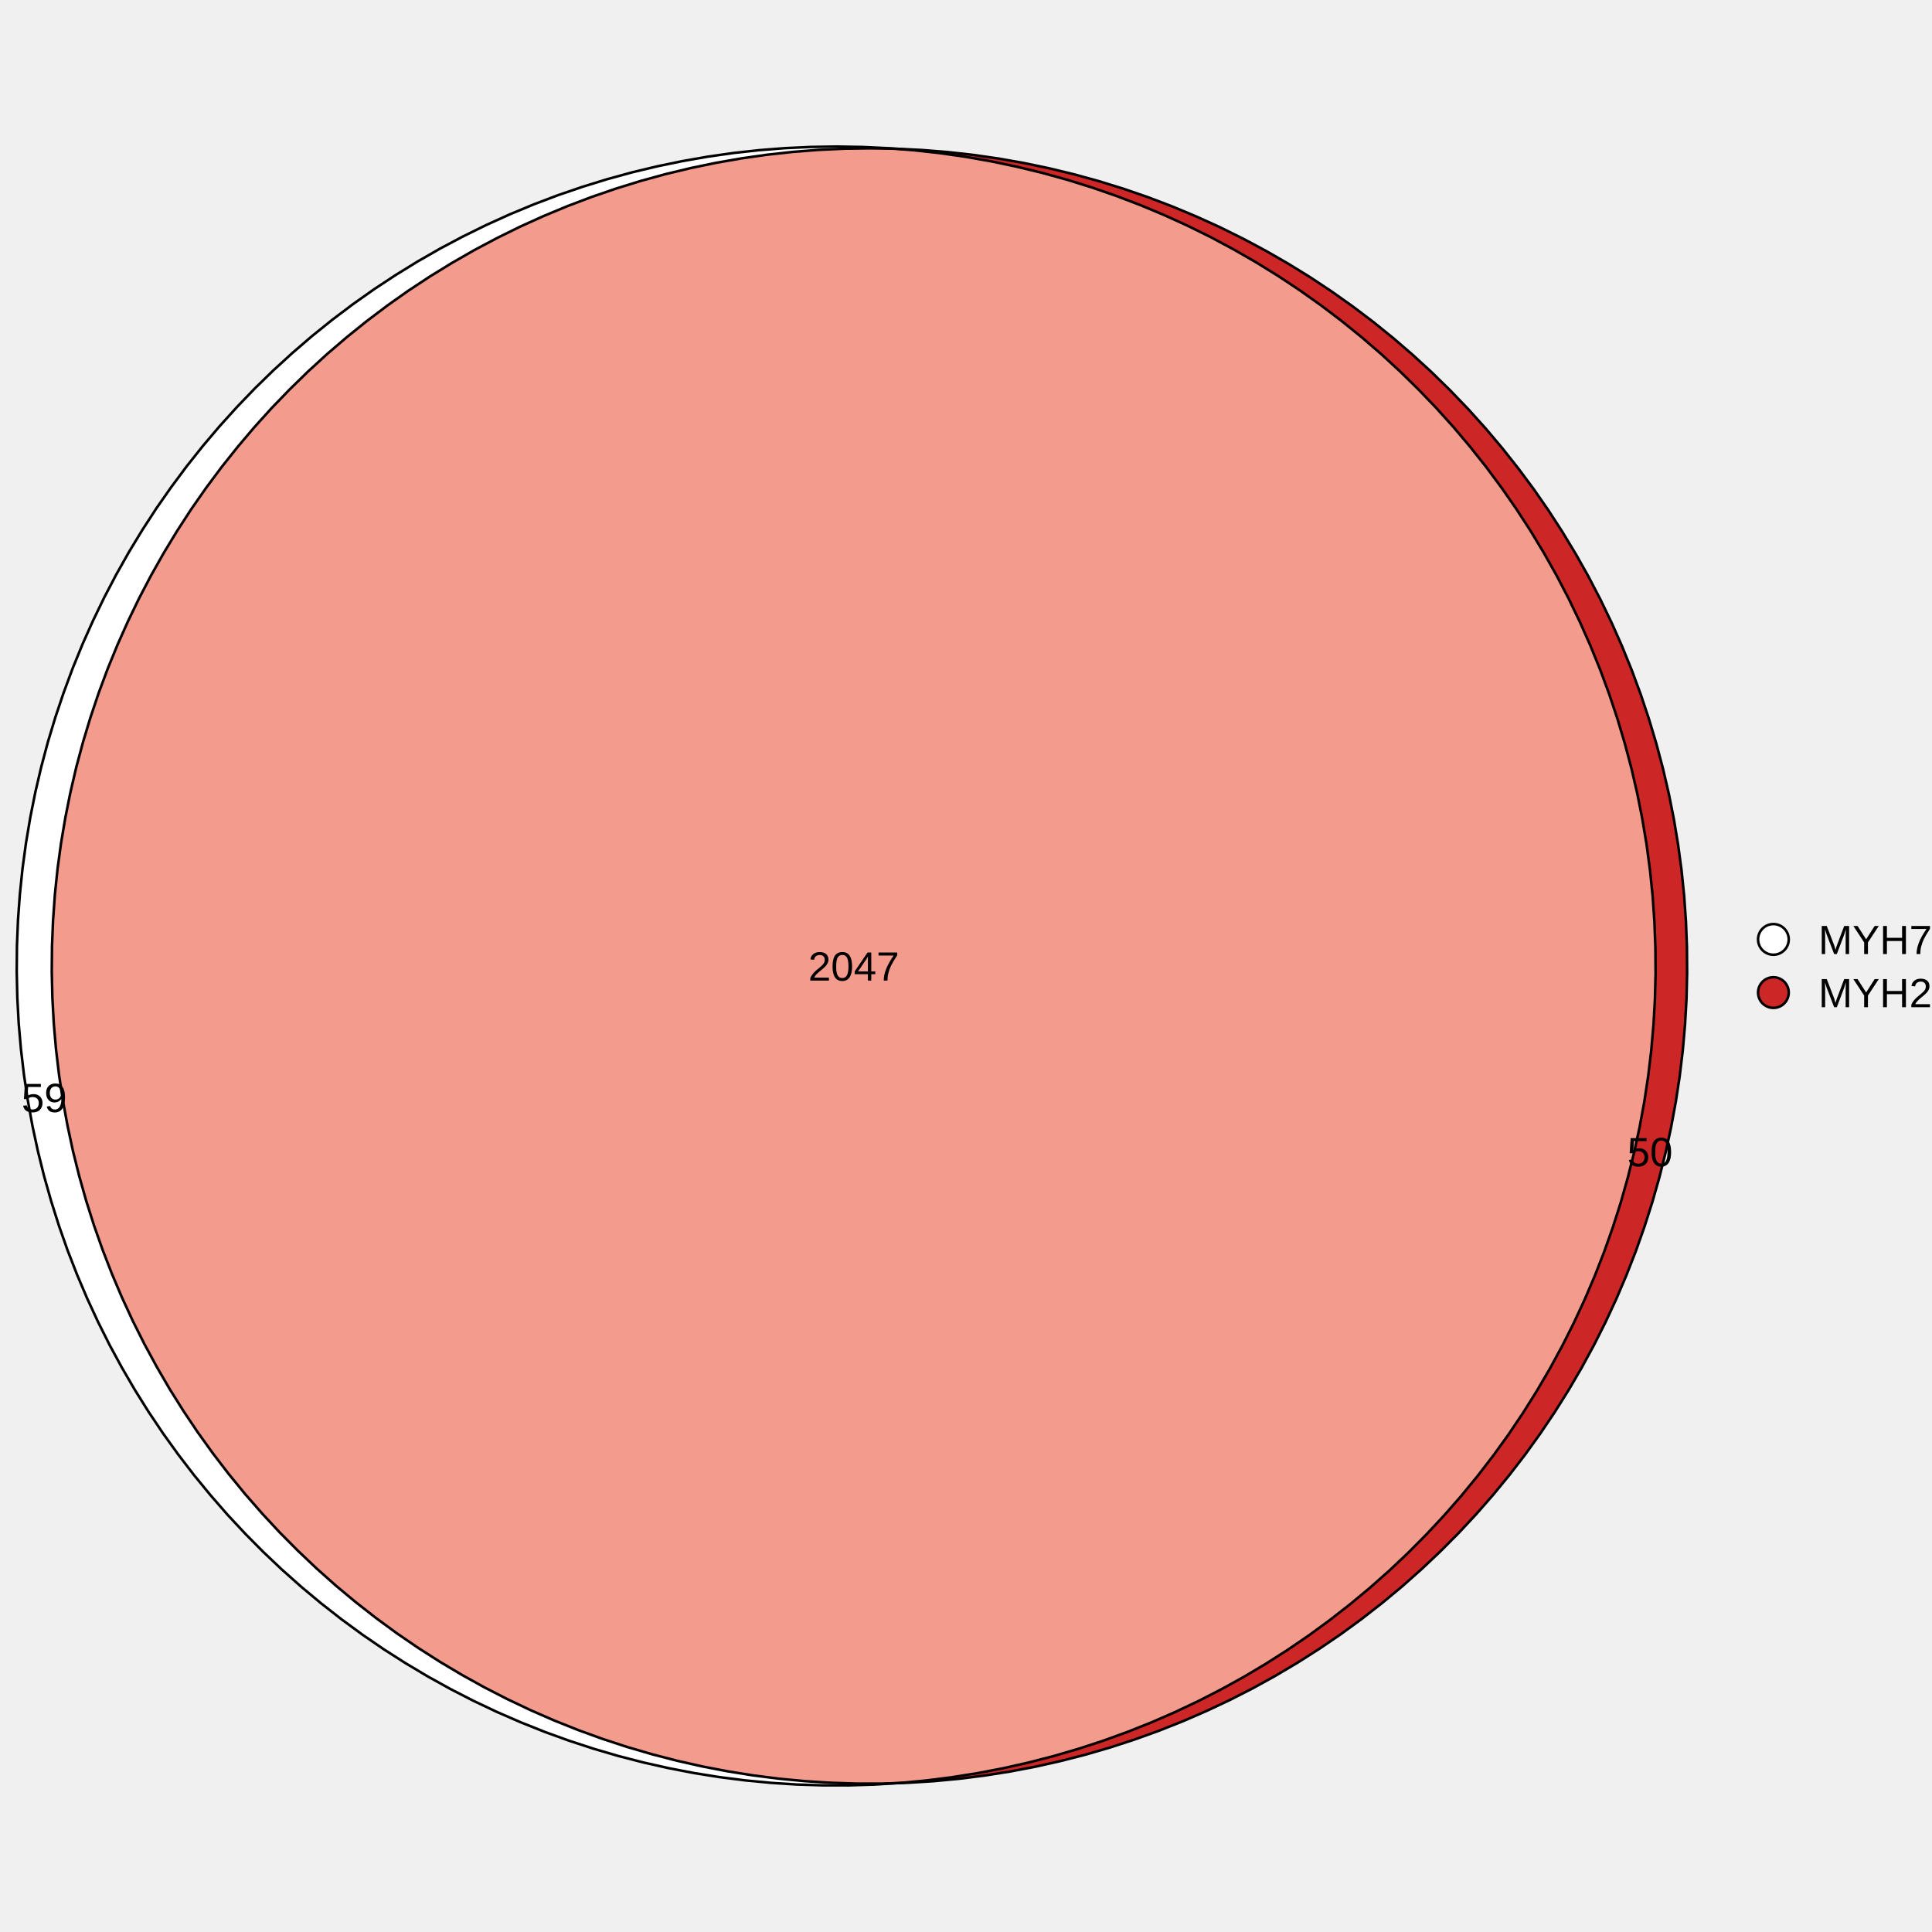
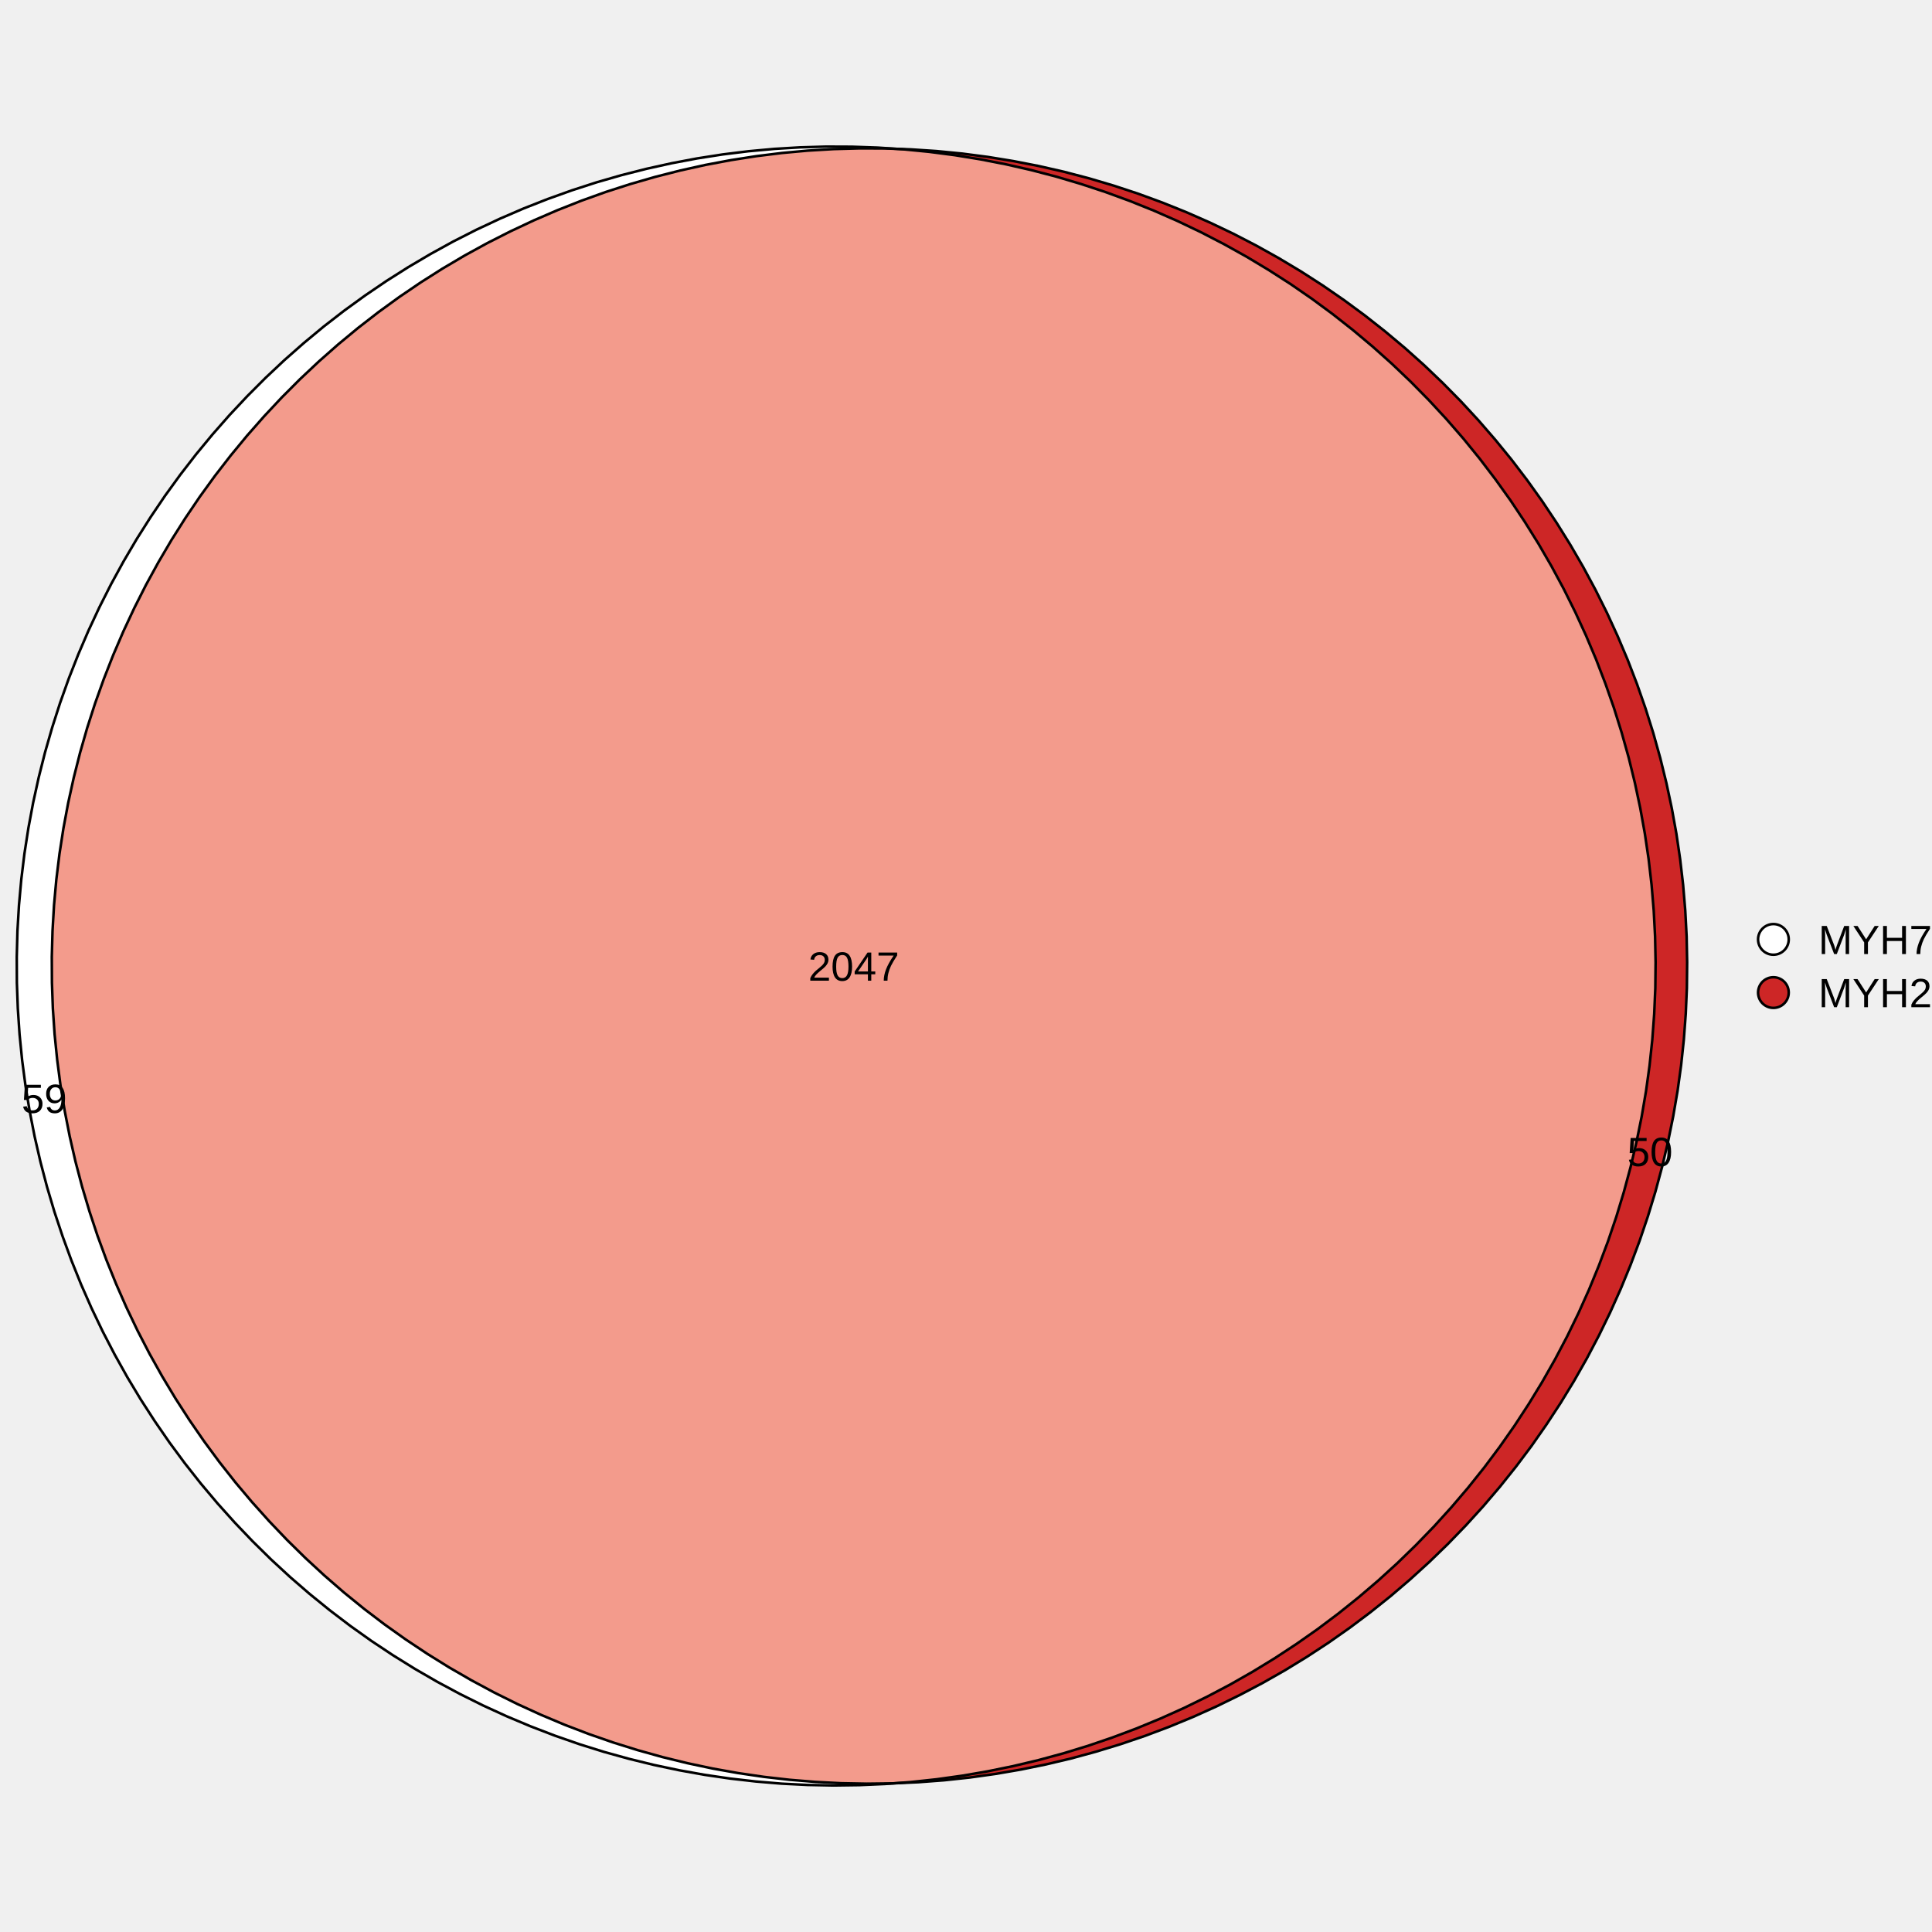
<svg xmlns="http://www.w3.org/2000/svg" width="566.93pt" height="566.93pt" viewBox="0 0 566.93 566.93">
  <g class="svglite">
    <defs>
      <style type="text/css">
    .svglite line, .svglite polyline, .svglite polygon, .svglite path, .svglite rect, .svglite circle {
      fill: none;
      stroke: #000000;
      stroke-linecap: round;
      stroke-linejoin: round;
      stroke-miterlimit: 10.00;
    }
    .svglite text {
      white-space: pre;
    }
    .svglite g.glyphgroup path {
      fill: inherit;
      stroke: none;
    }
  </style>
    </defs>
    <rect width="100%" height="100%" style="stroke: none; fill: none;" />
    <defs>
      <clipPath id="cpMC4wMHw1NjYuOTN8MC4wMHw1NjYuOTM=">
        <rect x="0.00" y="0.00" width="566.93" height="566.93" />
      </clipPath>
    </defs>
    <g clip-path="url(#cpMC4wMHw1NjYuOTN8MC4wMHw1NjYuOTM=)">
      <circle cx="520.39" cy="275.66" r="4.50" style="stroke-width: 0.75; fill: #FFFFFF;" />
      <text x="533.59" y="279.96" style="font-size: 12.00px; font-family: &quot;Arial&quot;;" textLength="33.34px" lengthAdjust="spacingAndGlyphs">MYH7</text>
      <circle cx="520.39" cy="291.26" r="4.50" style="stroke-width: 0.75; fill: #CD2626;" />
      <text x="533.59" y="295.56" style="font-size: 12.00px; font-family: &quot;Arial&quot;;" textLength="33.34px" lengthAdjust="spacingAndGlyphs">MYH2</text>
-       <path d="M 256.55 523.67 L 263.31 523.24 L 258.73 523.39 L 251.15 523.38 L 243.58 523.13 L 236.02 522.65 L 228.48 521.93 L 220.96 520.97 L 213.48 519.77 L 206.04 518.34 L 198.65 516.67 L 191.32 514.77 L 184.05 512.64 L 176.85 510.28 L 169.73 507.70 L 162.69 504.89 L 155.75 501.86 L 148.90 498.61 L 142.16 495.15 L 135.54 491.48 L 129.03 487.60 L 122.65 483.52 L 116.40 479.24 L 110.29 474.76 L 104.32 470.09 L 98.50 465.24 L 92.84 460.20 L 87.35 454.99 L 82.01 449.61 L 76.86 444.06 L 71.88 438.35 L 67.08 432.49 L 62.47 426.48 L 58.05 420.33 L 53.83 414.04 L 49.80 407.62 L 45.99 401.07 L 42.38 394.41 L 38.98 387.64 L 35.80 380.76 L 32.84 373.79 L 30.10 366.73 L 27.58 359.58 L 25.29 352.36 L 23.23 345.07 L 21.40 337.72 L 19.81 330.31 L 18.44 322.86 L 17.32 315.37 L 16.43 307.85 L 15.78 300.30 L 15.37 292.73 L 15.19 285.16 L 15.26 277.58 L 15.57 270.01 L 16.11 262.46 L 16.89 254.92 L 17.91 247.42 L 19.17 239.95 L 20.66 232.52 L 22.38 225.14 L 24.34 217.82 L 26.53 210.57 L 28.94 203.39 L 31.58 196.29 L 34.45 189.28 L 37.53 182.36 L 40.83 175.54 L 44.35 168.82 L 48.07 162.23 L 52.00 155.75 L 56.13 149.40 L 60.46 143.19 L 64.99 137.11 L 69.71 131.18 L 74.60 125.40 L 79.68 119.78 L 84.94 114.33 L 90.36 109.04 L 95.95 103.92 L 101.70 98.99 L 107.60 94.24 L 113.65 89.67 L 119.83 85.30 L 126.16 81.13 L 132.61 77.16 L 139.18 73.39 L 145.87 69.84 L 152.67 66.49 L 159.57 63.37 L 166.57 60.46 L 173.65 57.78 L 180.82 55.32 L 188.06 53.08 L 195.36 51.08 L 202.73 49.31 L 210.15 47.77 L 217.61 46.47 L 225.11 45.40 L 232.64 44.57 L 240.19 43.98 L 247.76 43.63 L 255.33 43.52 L 262.51 43.64 L 260.74 43.49 L 253.15 43.13 L 245.56 43.00 L 237.97 43.12 L 230.39 43.47 L 222.82 44.06 L 215.27 44.89 L 207.76 45.96 L 200.28 47.27 L 192.84 48.81 L 185.46 50.58 L 178.14 52.59 L 170.89 54.83 L 163.70 57.29 L 156.61 59.98 L 149.59 62.90 L 142.68 66.03 L 135.87 69.38 L 129.16 72.94 L 122.57 76.72 L 116.11 80.70 L 109.77 84.88 L 103.57 89.26 L 97.51 93.83 L 91.60 98.59 L 85.84 103.54 L 80.24 108.66 L 74.80 113.96 L 69.54 119.43 L 64.45 125.06 L 59.54 130.85 L 54.81 136.80 L 50.28 142.89 L 45.93 149.11 L 41.79 155.48 L 37.85 161.97 L 34.12 168.58 L 30.60 175.30 L 27.29 182.14 L 24.20 189.07 L 21.33 196.10 L 18.69 203.22 L 16.27 210.41 L 14.07 217.68 L 12.11 225.02 L 10.38 232.41 L 8.89 239.85 L 7.63 247.34 L 6.61 254.86 L 5.83 262.41 L 5.28 269.99 L 4.97 277.57 L 4.91 285.16 L 5.08 292.75 L 5.49 300.33 L 6.15 307.90 L 7.04 315.44 L 8.17 322.95 L 9.53 330.41 L 11.13 337.84 L 12.96 345.20 L 15.03 352.51 L 17.32 359.75 L 19.84 366.91 L 22.59 373.98 L 25.56 380.97 L 28.75 387.86 L 32.15 394.65 L 35.77 401.32 L 39.59 407.88 L 43.62 414.32 L 47.85 420.62 L 52.28 426.79 L 56.90 432.81 L 61.71 438.68 L 66.70 444.41 L 71.87 449.96 L 77.21 455.36 L 82.72 460.58 L 88.40 465.63 L 94.23 470.49 L 100.21 475.17 L 106.33 479.66 L 112.59 483.95 L 118.99 488.04 L 125.51 491.93 L 132.15 495.61 L 138.90 499.08 L 145.76 502.33 L 152.72 505.36 L 159.77 508.18 L 166.91 510.77 L 174.12 513.13 L 181.41 515.27 L 188.76 517.17 L 196.16 518.84 L 203.62 520.28 L 211.12 521.48 L 218.65 522.44 L 226.20 523.16 L 233.78 523.65 L 241.37 523.89 L 248.96 523.90 Z" style="fill-rule: nonzero; fill: #FFFFFF; stroke-width: 0.75; stroke: none;" />
-       <path d="M 266.30 523.15 L 273.86 522.68 L 281.40 521.97 L 288.92 521.02 L 296.40 519.84 L 303.84 518.42 L 311.23 516.76 L 318.57 514.88 L 325.84 512.76 L 333.05 510.41 L 340.17 507.84 L 347.21 505.04 L 354.16 502.02 L 361.01 498.79 L 367.76 495.34 L 374.39 491.68 L 380.90 487.81 L 387.29 483.74 L 393.55 479.47 L 399.67 475.00 L 405.64 470.34 L 411.47 465.50 L 417.13 460.47 L 422.64 455.27 L 427.98 449.90 L 433.15 444.36 L 438.14 438.66 L 442.95 432.80 L 447.57 426.80 L 452.00 420.65 L 456.23 414.37 L 460.26 407.96 L 464.09 401.42 L 467.71 394.76 L 471.12 388.00 L 474.31 381.13 L 477.28 374.16 L 480.04 367.10 L 482.56 359.96 L 484.87 352.74 L 486.94 345.45 L 488.78 338.11 L 490.39 330.70 L 491.76 323.25 L 492.90 315.76 L 493.80 308.24 L 494.46 300.69 L 494.89 293.13 L 495.07 285.56 L 495.02 277.98 L 494.73 270.41 L 494.20 262.85 L 493.43 255.32 L 492.42 247.81 L 491.18 240.34 L 489.70 232.91 L 487.98 225.53 L 486.04 218.21 L 483.86 210.95 L 481.46 203.76 L 478.83 196.66 L 475.98 189.64 L 472.91 182.72 L 469.62 175.89 L 466.12 169.17 L 462.40 162.57 L 458.48 156.09 L 454.36 149.73 L 450.04 143.51 L 445.52 137.43 L 440.82 131.49 L 435.93 125.70 L 430.86 120.07 L 425.61 114.61 L 420.20 109.31 L 414.62 104.19 L 408.88 99.24 L 402.99 94.48 L 396.95 89.91 L 390.77 85.53 L 384.45 81.34 L 378.00 77.36 L 371.44 73.59 L 364.75 70.02 L 357.96 66.66 L 351.06 63.53 L 344.07 60.61 L 336.99 57.91 L 329.83 55.44 L 322.60 53.20 L 315.29 51.18 L 307.93 49.40 L 300.52 47.85 L 293.06 46.53 L 285.56 45.45 L 278.03 44.61 L 270.48 44.01 L 262.91 43.64 L 262.51 43.64 L 268.30 44.10 L 275.85 44.94 L 283.36 46.02 L 290.84 47.34 L 298.27 48.90 L 305.65 50.68 L 312.97 52.70 L 320.22 54.95 L 327.40 57.43 L 334.49 60.13 L 341.50 63.06 L 348.41 66.20 L 355.22 69.56 L 361.91 73.14 L 368.49 76.92 L 374.95 80.91 L 381.28 85.10 L 387.48 89.49 L 393.53 94.07 L 399.44 98.85 L 405.19 103.80 L 410.78 108.94 L 416.21 114.25 L 421.46 119.72 L 426.54 125.36 L 431.44 131.16 L 436.16 137.11 L 440.68 143.21 L 445.02 149.45 L 449.15 155.81 L 453.07 162.31 L 456.80 168.93 L 460.31 175.66 L 463.60 182.50 L 466.68 189.44 L 469.54 196.47 L 472.17 203.59 L 474.58 210.79 L 476.76 218.07 L 478.71 225.40 L 480.43 232.80 L 481.91 240.24 L 483.16 247.73 L 484.17 255.26 L 484.94 262.81 L 485.47 270.38 L 485.76 277.97 L 485.82 285.56 L 485.63 293.15 L 485.20 300.73 L 484.54 308.29 L 483.64 315.83 L 482.50 323.34 L 481.12 330.80 L 479.51 338.22 L 477.66 345.59 L 475.59 352.89 L 473.28 360.12 L 470.75 367.28 L 467.99 374.35 L 465.01 381.34 L 461.81 388.22 L 458.39 395.00 L 454.77 401.67 L 450.93 408.22 L 446.89 414.65 L 442.65 420.95 L 438.21 427.11 L 433.58 433.12 L 428.76 438.99 L 423.76 444.70 L 418.58 450.25 L 413.23 455.64 L 407.71 460.85 L 402.03 465.89 L 396.19 470.74 L 390.20 475.41 L 384.07 479.89 L 377.80 484.17 L 371.40 488.25 L 364.87 492.13 L 358.23 495.79 L 351.47 499.25 L 344.60 502.49 L 337.64 505.52 L 330.58 508.32 L 323.44 510.90 L 316.22 513.25 L 308.93 515.37 L 301.58 517.26 L 294.17 518.92 L 286.72 520.34 L 279.22 521.53 L 271.68 522.48 L 264.13 523.19 L 263.31 523.24 Z" style="fill-rule: nonzero; fill: #CD2626; stroke-width: 0.75; stroke: none;" />
-       <path d="M 263.31 523.24 L 264.13 523.19 L 271.68 522.48 L 279.22 521.53 L 286.72 520.34 L 294.17 518.92 L 301.58 517.26 L 308.93 515.37 L 316.22 513.25 L 323.44 510.90 L 330.58 508.32 L 337.64 505.52 L 344.60 502.49 L 351.47 499.25 L 358.23 495.79 L 364.87 492.13 L 371.40 488.25 L 377.80 484.17 L 384.07 479.89 L 390.20 475.41 L 396.19 470.74 L 402.03 465.89 L 407.71 460.85 L 413.23 455.64 L 418.58 450.25 L 423.76 444.70 L 428.76 438.99 L 433.58 433.12 L 438.21 427.11 L 442.65 420.95 L 446.89 414.65 L 450.93 408.22 L 454.77 401.67 L 458.39 395.00 L 461.81 388.22 L 465.01 381.34 L 467.99 374.35 L 470.75 367.28 L 473.28 360.12 L 475.59 352.89 L 477.66 345.59 L 479.51 338.22 L 481.12 330.80 L 482.50 323.34 L 483.64 315.83 L 484.54 308.29 L 485.20 300.73 L 485.63 293.15 L 485.82 285.56 L 485.76 277.97 L 485.47 270.38 L 484.94 262.81 L 484.17 255.26 L 483.16 247.73 L 481.91 240.24 L 480.43 232.80 L 478.71 225.40 L 476.76 218.07 L 474.58 210.79 L 472.17 203.59 L 469.54 196.47 L 466.68 189.44 L 463.60 182.50 L 460.31 175.66 L 456.80 168.93 L 453.07 162.31 L 449.15 155.81 L 445.02 149.45 L 440.68 143.21 L 436.16 137.11 L 431.44 131.16 L 426.54 125.36 L 421.46 119.72 L 416.21 114.25 L 410.78 108.94 L 405.19 103.80 L 399.44 98.85 L 393.53 94.07 L 387.48 89.49 L 381.28 85.10 L 374.95 80.91 L 368.49 76.92 L 361.91 73.14 L 355.22 69.56 L 348.41 66.20 L 341.50 63.06 L 334.49 60.13 L 327.40 57.43 L 320.22 54.95 L 312.97 52.70 L 305.65 50.68 L 298.27 48.90 L 290.84 47.34 L 283.36 46.02 L 275.85 44.94 L 268.30 44.10 L 262.51 43.64 L 255.33 43.52 L 247.76 43.63 L 240.19 43.98 L 232.64 44.57 L 225.11 45.40 L 217.61 46.47 L 210.15 47.77 L 202.73 49.31 L 195.36 51.08 L 188.06 53.08 L 180.82 55.32 L 173.65 57.78 L 166.57 60.46 L 159.57 63.37 L 152.67 66.49 L 145.87 69.84 L 139.18 73.39 L 132.61 77.16 L 126.16 81.13 L 119.83 85.30 L 113.65 89.67 L 107.60 94.24 L 101.70 98.99 L 95.95 103.92 L 90.36 109.04 L 84.94 114.33 L 79.68 119.78 L 74.60 125.40 L 69.71 131.18 L 64.99 137.11 L 60.46 143.19 L 56.13 149.40 L 52.00 155.75 L 48.07 162.23 L 44.35 168.82 L 40.83 175.54 L 37.53 182.36 L 34.45 189.28 L 31.58 196.29 L 28.94 203.39 L 26.53 210.57 L 24.34 217.82 L 22.38 225.14 L 20.66 232.52 L 19.17 239.95 L 17.91 247.42 L 16.89 254.92 L 16.11 262.46 L 15.57 270.01 L 15.26 277.58 L 15.19 285.16 L 15.37 292.73 L 15.78 300.30 L 16.43 307.85 L 17.32 315.37 L 18.44 322.86 L 19.81 330.31 L 21.40 337.72 L 23.23 345.07 L 25.29 352.36 L 27.58 359.58 L 30.10 366.73 L 32.84 373.79 L 35.80 380.76 L 38.98 387.64 L 42.38 394.41 L 45.99 401.07 L 49.80 407.62 L 53.83 414.04 L 58.05 420.33 L 62.47 426.48 L 67.08 432.49 L 71.88 438.35 L 76.86 444.06 L 82.01 449.61 L 87.35 454.99 L 92.84 460.20 L 98.50 465.24 L 104.32 470.09 L 110.29 474.76 L 116.40 479.24 L 122.65 483.52 L 129.03 487.60 L 135.54 491.48 L 142.16 495.15 L 148.90 498.61 L 155.75 501.86 L 162.69 504.89 L 169.73 507.70 L 176.85 510.28 L 184.05 512.64 L 191.32 514.77 L 198.65 516.67 L 206.04 518.34 L 213.48 519.77 L 220.96 520.97 L 228.48 521.93 L 236.02 522.65 L 243.58 523.13 L 251.15 523.38 L 258.73 523.39 Z" style="fill-rule: nonzero; fill: #F39B8C; stroke-width: 0.75; stroke: none;" />
-       <polyline points="484.17,255.26 483.16,247.73 481.91,240.24 480.43,232.80 478.71,225.40 476.76,218.07 474.58,210.79 472.17,203.59 469.54,196.47 466.68,189.44 463.60,182.50 460.31,175.66 456.80,168.93 453.07,162.31 449.15,155.81 445.02,149.45 440.68,143.21 436.16,137.11 431.44,131.16 426.54,125.36 421.46,119.72 416.21,114.25 410.78,108.94 405.19,103.80 399.44,98.85 393.53,94.07 387.48,89.49 381.28,85.10 374.95,80.91 368.49,76.92 361.91,73.14 355.22,69.56 348.41,66.20 341.50,63.06 334.49,60.13 327.40,57.43 320.22,54.95 312.97,52.70 305.65,50.68 298.27,48.90 290.84,47.34 283.36,46.02 275.85,44.94 268.30,44.10 260.74,43.49 253.15,43.13 245.56,43.00 237.97,43.12 230.39,43.47 222.82,44.06 215.27,44.89 207.76,45.96 200.28,47.27 192.84,48.81 185.46,50.58 178.14,52.59 170.89,54.83 163.70,57.29 156.61,59.98 149.59,62.90 142.68,66.03 135.87,69.38 129.16,72.94 122.57,76.72 116.11,80.70 109.77,84.88 103.57,89.26 97.51,93.83 91.60,98.59 85.84,103.54 80.24,108.66 74.80,113.96 69.54,119.43 64.45,125.06 59.54,130.85 54.81,136.80 50.28,142.89 45.93,149.11 41.79,155.48 37.85,161.97 34.12,168.58 30.60,175.30 27.29,182.14 24.20,189.07 21.33,196.10 18.69,203.22 16.27,210.41 14.07,217.68 12.11,225.02 10.38,232.41 8.89,239.85 7.63,247.34 6.61,254.86 5.83,262.41 5.28,269.99 4.97,277.57 4.91,285.16 5.08,292.75 5.49,300.33 6.15,307.90 7.04,315.44 8.17,322.95 9.53,330.41 11.13,337.84 12.96,345.20 15.03,352.51 17.32,359.75 19.84,366.91 22.59,373.98 25.56,380.97 28.75,387.86 32.15,394.65 35.77,401.32 39.59,407.88 43.62,414.32 47.85,420.62 52.28,426.79 56.90,432.81 61.71,438.68 66.70,444.41 71.87,449.96 77.21,455.36 82.72,460.58 88.40,465.63 94.23,470.49 100.21,475.17 106.33,479.66 112.59,483.95 118.99,488.04 125.51,491.93 132.15,495.61 138.90,499.08 145.76,502.33 152.72,505.36 159.77,508.18 166.91,510.77 174.12,513.13 181.41,515.27 188.76,517.17 196.16,518.84 203.62,520.28 211.12,521.48 218.65,522.44 226.20,523.16 233.78,523.65 241.37,523.89 248.96,523.90 256.55,523.67 264.13,523.19 271.68,522.48 279.22,521.53 286.72,520.34 294.17,518.92 301.58,517.26 308.93,515.37 316.22,513.25 323.44,510.90 330.58,508.32 337.64,505.52 344.60,502.49 351.47,499.25 358.23,495.79 364.87,492.13 371.40,488.25 377.80,484.17 384.07,479.89 390.20,475.41 396.19,470.74 402.03,465.89 407.71,460.85 413.23,455.64 418.58,450.25 423.76,444.70 428.76,438.99 433.58,433.12 438.21,427.11 442.65,420.95 446.89,414.65 450.93,408.22 454.77,401.67 458.39,395.00 461.81,388.22 465.01,381.34 467.99,374.35 470.75,367.28 473.28,360.12 475.59,352.89 477.66,345.59 479.51,338.22 481.12,330.80 482.50,323.34 483.64,315.83 484.54,308.29 485.20,300.73 485.63,293.15 485.82,285.56 485.76,277.97 485.47,270.38 484.94,262.81 484.17,255.26 " style="stroke-width: 0.75;" />
-       <polyline points="493.43,255.32 492.42,247.81 491.18,240.34 489.70,232.91 487.98,225.53 486.04,218.21 483.86,210.95 481.46,203.76 478.83,196.66 475.98,189.64 472.91,182.72 469.62,175.89 466.12,169.17 462.40,162.57 458.48,156.09 454.36,149.73 450.04,143.51 445.52,137.43 440.82,131.49 435.93,125.70 430.86,120.07 425.61,114.61 420.20,109.31 414.62,104.19 408.88,99.24 402.99,94.48 396.95,89.91 390.77,85.53 384.45,81.34 378.00,77.36 371.44,73.59 364.75,70.02 357.96,66.66 351.06,63.53 344.07,60.61 336.99,57.91 329.83,55.44 322.60,53.20 315.29,51.18 307.93,49.40 300.52,47.85 293.06,46.53 285.56,45.45 278.03,44.61 270.48,44.01 262.91,43.64 255.33,43.52 247.76,43.63 240.19,43.98 232.64,44.57 225.11,45.40 217.61,46.47 210.15,47.77 202.73,49.31 195.36,51.08 188.06,53.08 180.82,55.32 173.65,57.78 166.57,60.46 159.57,63.37 152.67,66.49 145.87,69.84 139.18,73.39 132.61,77.16 126.16,81.13 119.83,85.30 113.65,89.67 107.60,94.24 101.70,98.99 95.95,103.92 90.36,109.04 84.94,114.33 79.68,119.78 74.60,125.40 69.71,131.18 64.99,137.11 60.46,143.19 56.13,149.40 52.00,155.75 48.07,162.23 44.35,168.82 40.83,175.54 37.53,182.36 34.45,189.28 31.58,196.29 28.94,203.39 26.53,210.57 24.34,217.82 22.38,225.14 20.66,232.52 19.17,239.95 17.91,247.42 16.89,254.92 16.11,262.46 15.57,270.01 15.26,277.58 15.19,285.16 15.37,292.73 15.78,300.30 16.43,307.85 17.32,315.37 18.44,322.86 19.81,330.31 21.40,337.72 23.23,345.07 25.29,352.36 27.58,359.58 30.10,366.73 32.84,373.79 35.80,380.76 38.98,387.64 42.38,394.41 45.99,401.07 49.80,407.62 53.83,414.04 58.05,420.33 62.47,426.48 67.08,432.49 71.88,438.35 76.86,444.06 82.01,449.61 87.35,454.99 92.84,460.20 98.50,465.24 104.32,470.09 110.29,474.76 116.40,479.24 122.65,483.52 129.03,487.60 135.54,491.48 142.16,495.15 148.90,498.61 155.75,501.86 162.69,504.89 169.73,507.70 176.85,510.28 184.05,512.64 191.32,514.77 198.65,516.67 206.04,518.34 213.48,519.77 220.96,520.97 228.48,521.93 236.02,522.65 243.58,523.13 251.15,523.38 258.73,523.39 266.30,523.15 273.86,522.68 281.40,521.97 288.92,521.02 296.40,519.84 303.84,518.42 311.23,516.76 318.57,514.88 325.84,512.76 333.05,510.41 340.17,507.84 347.21,505.04 354.16,502.02 361.01,498.79 367.76,495.34 374.39,491.68 380.90,487.81 387.29,483.74 393.55,479.47 399.67,475.00 405.64,470.34 411.47,465.50 417.13,460.47 422.64,455.27 427.98,449.90 433.15,444.36 438.14,438.66 442.95,432.80 447.57,426.80 452.00,420.65 456.23,414.37 460.26,407.96 464.09,401.42 467.71,394.76 471.12,388.00 474.31,381.13 477.28,374.16 480.04,367.10 482.56,359.96 484.87,352.74 486.94,345.45 488.78,338.11 490.39,330.70 491.76,323.25 492.90,315.76 493.80,308.24 494.46,300.69 494.89,293.13 495.07,285.56 495.02,277.98 494.73,270.41 494.20,262.85 493.43,255.32 " style="stroke-width: 0.75;" />
-       <text x="12.98" y="326.32" text-anchor="middle" style="font-size: 12.00px; font-family: &quot;Arial&quot;;" textLength="13.34px" lengthAdjust="spacingAndGlyphs">59</text>
-       <text x="484.17" y="342.22" text-anchor="middle" style="font-size: 12.00px; font-family: &quot;Arial&quot;;" textLength="13.34px" lengthAdjust="spacingAndGlyphs">50</text>
-       <text x="250.51" y="287.75" text-anchor="middle" style="font-size: 12.00px; font-family: &quot;Arial&quot;;" textLength="26.69px" lengthAdjust="spacingAndGlyphs">2047</text>
+       <path d="M 252.15 523.83 L 259.74 523.50 L 262.40 523.30 L 261.91 523.32 L 254.34 523.41 L 246.76 523.27 L 239.20 522.88 L 231.65 522.26 L 224.12 521.40 L 216.62 520.30 L 209.17 518.97 L 201.75 517.40 L 194.40 515.60 L 187.10 513.56 L 179.87 511.30 L 172.71 508.81 L 165.64 506.10 L 158.66 503.16 L 151.77 500.01 L 144.99 496.64 L 138.31 493.05 L 131.75 489.26 L 125.32 485.26 L 119.01 481.06 L 112.84 476.67 L 106.81 472.08 L 100.93 467.30 L 95.21 462.34 L 89.64 457.20 L 84.24 451.89 L 79.01 446.41 L 73.95 440.77 L 69.07 434.98 L 64.38 429.03 L 59.88 422.93 L 55.58 416.70 L 51.47 410.33 L 47.57 403.84 L 43.87 397.23 L 40.38 390.50 L 37.11 383.67 L 34.06 376.74 L 31.22 369.71 L 28.61 362.60 L 26.23 355.41 L 24.07 348.15 L 22.14 340.82 L 20.45 333.44 L 18.99 326.00 L 17.76 318.53 L 16.78 311.01 L 16.02 303.48 L 15.51 295.92 L 15.24 288.35 L 15.20 280.77 L 15.41 273.20 L 15.85 265.64 L 16.53 258.09 L 17.45 250.57 L 18.61 243.08 L 20.00 235.64 L 21.63 228.24 L 23.49 220.89 L 25.58 213.61 L 27.90 206.40 L 30.45 199.27 L 33.22 192.21 L 36.21 185.25 L 39.42 178.39 L 42.84 171.63 L 46.48 164.99 L 50.32 158.46 L 54.37 152.06 L 58.62 145.78 L 63.06 139.65 L 67.70 133.66 L 72.52 127.82 L 77.53 122.13 L 82.71 116.60 L 88.06 111.24 L 93.58 106.05 L 99.26 101.04 L 105.10 96.21 L 111.08 91.57 L 117.21 87.12 L 123.48 82.86 L 129.88 78.80 L 136.40 74.95 L 143.04 71.31 L 149.80 67.88 L 156.66 64.66 L 163.61 61.66 L 170.66 58.88 L 177.79 56.32 L 185.00 54.00 L 192.28 51.90 L 199.62 50.03 L 207.02 48.39 L 214.46 46.99 L 221.95 45.82 L 229.47 44.89 L 237.01 44.20 L 244.57 43.75 L 252.15 43.54 L 259.72 43.56 L 263.02 43.68 L 257.55 43.31 L 249.96 43.05 L 242.37 43.02 L 234.78 43.24 L 227.20 43.69 L 219.64 44.38 L 212.11 45.31 L 204.60 46.48 L 197.14 47.89 L 189.73 49.53 L 182.37 51.40 L 175.08 53.50 L 167.85 55.84 L 160.71 58.40 L 153.64 61.18 L 146.67 64.19 L 139.80 67.41 L 133.03 70.85 L 126.38 74.51 L 119.84 78.37 L 113.43 82.43 L 107.15 86.70 L 101.00 91.16 L 95.00 95.81 L 89.16 100.65 L 83.46 105.67 L 77.93 110.87 L 72.57 116.24 L 67.37 121.78 L 62.36 127.48 L 57.52 133.34 L 52.88 139.34 L 48.42 145.49 L 44.17 151.78 L 40.11 158.19 L 36.26 164.73 L 32.61 171.40 L 29.18 178.17 L 25.97 185.04 L 22.97 192.02 L 20.19 199.09 L 17.64 206.24 L 15.32 213.46 L 13.22 220.76 L 11.36 228.12 L 9.73 235.53 L 8.33 243.00 L 7.17 250.50 L 6.25 258.04 L 5.57 265.60 L 5.12 273.18 L 4.92 280.77 L 4.95 288.36 L 5.23 295.94 L 5.74 303.52 L 6.49 311.07 L 7.48 318.60 L 8.71 326.09 L 10.17 333.54 L 11.87 340.94 L 13.80 348.28 L 15.96 355.56 L 18.36 362.77 L 20.97 369.89 L 23.81 376.94 L 26.87 383.88 L 30.15 390.73 L 33.65 397.47 L 37.35 404.10 L 41.26 410.60 L 45.38 416.98 L 49.69 423.23 L 54.20 429.34 L 58.90 435.30 L 63.79 441.11 L 68.86 446.76 L 74.10 452.25 L 79.51 457.58 L 85.09 462.73 L 90.83 467.70 L 96.72 472.48 L 102.76 477.08 L 108.95 481.49 L 115.27 485.69 L 121.72 489.70 L 128.29 493.50 L 134.98 497.09 L 141.78 500.47 L 148.68 503.63 L 155.68 506.57 L 162.76 509.29 L 169.93 511.79 L 177.18 514.06 L 184.49 516.09 L 191.87 517.90 L 199.30 519.47 L 206.77 520.81 L 214.28 521.91 L 221.82 522.77 L 229.39 523.40 L 236.97 523.78 L 244.56 523.93 Z" style="fill-rule: nonzero; fill: #FFFFFF; stroke-width: 0.75; stroke: none;" />
+       <path d="M 269.48 522.98 L 277.03 522.41 L 284.57 521.60 L 292.07 520.55 L 299.54 519.27 L 306.96 517.75 L 314.33 516.00 L 321.64 514.01 L 328.88 511.80 L 336.06 509.36 L 343.15 506.69 L 350.15 503.80 L 357.06 500.69 L 363.86 497.36 L 370.56 493.83 L 377.15 490.08 L 383.61 486.12 L 389.94 481.97 L 396.14 477.61 L 402.20 473.06 L 408.11 468.33 L 413.87 463.40 L 419.47 458.30 L 424.91 453.03 L 430.18 447.58 L 435.27 441.98 L 440.19 436.21 L 444.92 430.29 L 449.46 424.23 L 453.80 418.02 L 457.95 411.69 L 461.90 405.22 L 465.64 398.63 L 469.17 391.93 L 472.49 385.12 L 475.59 378.21 L 478.47 371.20 L 481.13 364.11 L 483.56 356.93 L 485.77 349.68 L 487.74 342.37 L 489.48 335.00 L 490.99 327.57 L 492.27 320.11 L 493.31 312.60 L 494.11 305.07 L 494.67 297.51 L 495.00 289.95 L 495.08 282.37 L 494.93 274.80 L 494.53 267.23 L 493.90 259.68 L 493.03 252.16 L 491.93 244.66 L 490.58 237.21 L 489.00 229.80 L 487.19 222.44 L 485.15 215.14 L 482.88 207.92 L 480.38 200.76 L 477.66 193.70 L 474.71 186.72 L 471.55 179.83 L 468.17 173.05 L 464.58 166.38 L 460.78 159.83 L 456.77 153.40 L 452.57 147.10 L 448.16 140.93 L 443.57 134.91 L 438.78 129.04 L 433.82 123.32 L 428.67 117.75 L 423.35 112.36 L 417.87 107.13 L 412.22 102.08 L 406.42 97.22 L 400.46 92.53 L 394.36 88.04 L 388.12 83.74 L 381.75 79.64 L 375.26 75.75 L 368.64 72.06 L 361.91 68.58 L 355.07 65.32 L 348.13 62.27 L 341.11 59.45 L 333.99 56.84 L 326.80 54.47 L 319.53 52.32 L 312.20 50.40 L 304.82 48.72 L 297.38 47.27 L 289.90 46.05 L 282.39 45.07 L 274.85 44.33 L 267.29 43.83 L 263.02 43.68 L 265.12 43.82 L 272.68 44.56 L 280.21 45.54 L 287.70 46.76 L 295.15 48.21 L 302.55 49.90 L 309.90 51.82 L 317.18 53.98 L 324.39 56.36 L 331.52 58.97 L 338.56 61.80 L 345.51 64.85 L 352.36 68.12 L 359.11 71.61 L 365.74 75.30 L 372.25 79.21 L 378.64 83.31 L 384.89 87.62 L 391.00 92.12 L 396.97 96.82 L 402.79 101.70 L 408.45 106.76 L 413.94 111.99 L 419.27 117.40 L 424.43 122.97 L 429.41 128.70 L 434.20 134.59 L 438.80 140.63 L 443.22 146.80 L 447.43 153.12 L 451.45 159.56 L 455.26 166.13 L 458.86 172.81 L 462.24 179.61 L 465.41 186.51 L 468.36 193.50 L 471.09 200.59 L 473.60 207.75 L 475.87 215.00 L 477.92 222.31 L 479.73 229.68 L 481.31 237.11 L 482.66 244.58 L 483.77 252.09 L 484.64 259.63 L 485.27 267.20 L 485.67 274.78 L 485.82 282.37 L 485.74 289.96 L 485.41 297.54 L 484.85 305.12 L 484.05 312.66 L 483.01 320.18 L 481.73 327.67 L 480.21 335.11 L 478.47 342.50 L 476.49 349.83 L 474.28 357.09 L 471.84 364.28 L 469.17 371.39 L 466.29 378.41 L 463.18 385.34 L 459.86 392.16 L 456.32 398.88 L 452.57 405.48 L 448.61 411.96 L 444.46 418.31 L 440.10 424.53 L 435.55 430.61 L 430.81 436.54 L 425.88 442.32 L 420.78 447.94 L 415.50 453.39 L 410.05 458.68 L 404.44 463.79 L 398.67 468.72 L 392.74 473.47 L 386.67 478.03 L 380.46 482.39 L 374.11 486.56 L 367.63 490.52 L 361.04 494.28 L 354.32 497.82 L 347.50 501.16 L 340.58 504.27 L 333.56 507.17 L 326.46 509.84 L 319.27 512.29 L 312.01 514.51 L 304.68 516.50 L 297.30 518.25 L 289.86 519.77 L 282.38 521.06 L 274.86 522.11 L 267.31 522.92 L 262.40 523.30 Z" style="fill-rule: nonzero; fill: #CD2626; stroke-width: 0.75; stroke: none;" />
+       <path d="M 261.91 523.32 L 262.40 523.30 L 267.31 522.92 L 274.86 522.11 L 282.38 521.06 L 289.86 519.77 L 297.30 518.25 L 304.68 516.50 L 312.01 514.51 L 319.27 512.29 L 326.46 509.84 L 333.56 507.17 L 340.58 504.27 L 347.50 501.16 L 354.32 497.82 L 361.04 494.28 L 367.63 490.52 L 374.11 486.56 L 380.46 482.39 L 386.67 478.03 L 392.74 473.47 L 398.67 468.72 L 404.44 463.79 L 410.05 458.68 L 415.50 453.39 L 420.78 447.94 L 425.88 442.32 L 430.81 436.54 L 435.55 430.61 L 440.10 424.53 L 444.46 418.31 L 448.61 411.96 L 452.57 405.48 L 456.32 398.88 L 459.86 392.16 L 463.18 385.34 L 466.29 378.41 L 469.17 371.39 L 471.84 364.28 L 474.28 357.09 L 476.49 349.83 L 478.47 342.50 L 480.21 335.11 L 481.73 327.67 L 483.01 320.18 L 484.05 312.66 L 484.85 305.12 L 485.41 297.54 L 485.74 289.96 L 485.82 282.37 L 485.67 274.78 L 485.27 267.20 L 484.64 259.63 L 483.77 252.09 L 482.66 244.58 L 481.31 237.11 L 479.73 229.68 L 477.92 222.31 L 475.87 215.00 L 473.60 207.75 L 471.09 200.59 L 468.36 193.50 L 465.41 186.51 L 462.24 179.61 L 458.86 172.81 L 455.26 166.13 L 451.45 159.56 L 447.43 153.12 L 443.22 146.80 L 438.80 140.63 L 434.20 134.59 L 429.41 128.70 L 424.43 122.97 L 419.27 117.40 L 413.94 111.99 L 408.45 106.76 L 402.79 101.70 L 396.97 96.82 L 391.00 92.12 L 384.89 87.62 L 378.64 83.31 L 372.25 79.21 L 365.74 75.30 L 359.11 71.61 L 352.36 68.12 L 345.51 64.85 L 338.56 61.80 L 331.52 58.97 L 324.39 56.36 L 317.18 53.98 L 309.90 51.82 L 302.55 49.90 L 295.15 48.21 L 287.70 46.76 L 280.21 45.54 L 272.68 44.56 L 265.12 43.82 L 263.02 43.68 L 259.72 43.56 L 252.15 43.54 L 244.57 43.75 L 237.01 44.20 L 229.47 44.89 L 221.95 45.82 L 214.46 46.99 L 207.02 48.39 L 199.62 50.03 L 192.28 51.90 L 185.00 54.00 L 177.79 56.32 L 170.66 58.88 L 163.61 61.66 L 156.66 64.66 L 149.80 67.88 L 143.04 71.31 L 136.40 74.95 L 129.88 78.80 L 123.48 82.86 L 117.21 87.12 L 111.08 91.57 L 105.10 96.21 L 99.26 101.04 L 93.58 106.05 L 88.06 111.24 L 82.71 116.60 L 77.53 122.13 L 72.52 127.82 L 67.70 133.66 L 63.06 139.65 L 58.62 145.78 L 54.37 152.06 L 50.32 158.46 L 46.48 164.99 L 42.84 171.63 L 39.42 178.39 L 36.21 185.25 L 33.22 192.21 L 30.45 199.27 L 27.90 206.40 L 25.58 213.61 L 23.49 220.89 L 21.63 228.24 L 20.00 235.64 L 18.61 243.08 L 17.45 250.57 L 16.53 258.09 L 15.85 265.64 L 15.41 273.20 L 15.20 280.77 L 15.24 288.35 L 15.51 295.92 L 16.02 303.48 L 16.78 311.01 L 17.76 318.53 L 18.99 326.00 L 20.45 333.44 L 22.14 340.82 L 24.07 348.15 L 26.23 355.41 L 28.61 362.60 L 31.22 369.71 L 34.06 376.74 L 37.11 383.67 L 40.38 390.50 L 43.87 397.23 L 47.57 403.84 L 51.47 410.33 L 55.58 416.70 L 59.88 422.93 L 64.38 429.03 L 69.07 434.98 L 73.95 440.77 L 79.01 446.41 L 84.24 451.89 L 89.64 457.20 L 95.21 462.34 L 100.93 467.30 L 106.81 472.08 L 112.84 476.67 L 119.01 481.06 L 125.32 485.26 L 131.75 489.26 L 138.31 493.05 L 144.99 496.64 L 151.77 500.01 L 158.66 503.16 L 165.64 506.10 L 172.71 508.81 L 179.87 511.30 L 187.10 513.56 L 194.40 515.60 L 201.75 517.40 L 209.17 518.97 L 216.62 520.30 L 224.12 521.40 L 231.65 522.26 L 239.20 522.88 L 246.76 523.27 L 254.34 523.41 Z" style="fill-rule: nonzero; fill: #F39B8C; stroke-width: 0.75; stroke: none;" />
+       <polyline points="484.85,305.12 485.41,297.54 485.74,289.96 485.82,282.37 485.67,274.78 485.27,267.20 484.64,259.63 483.77,252.09 482.66,244.58 481.31,237.11 479.73,229.68 477.92,222.31 475.87,215.00 473.60,207.75 471.09,200.59 468.36,193.50 465.41,186.51 462.24,179.61 458.86,172.81 455.26,166.13 451.45,159.56 447.43,153.12 443.22,146.80 438.80,140.63 434.20,134.59 429.41,128.70 424.43,122.97 419.27,117.40 413.94,111.99 408.45,106.76 402.79,101.70 396.97,96.82 391.00,92.12 384.89,87.62 378.64,83.31 372.25,79.21 365.74,75.30 359.11,71.61 352.36,68.12 345.51,64.85 338.56,61.80 331.52,58.97 324.39,56.36 317.18,53.98 309.90,51.82 302.55,49.90 295.15,48.21 287.70,46.76 280.21,45.54 272.68,44.56 265.12,43.82 257.55,43.31 249.96,43.05 242.37,43.02 234.78,43.24 227.20,43.69 219.64,44.38 212.11,45.31 204.60,46.48 197.14,47.89 189.73,49.53 182.37,51.40 175.08,53.50 167.85,55.84 160.71,58.40 153.64,61.18 146.67,64.19 139.80,67.41 133.03,70.85 126.38,74.51 119.84,78.37 113.43,82.43 107.15,86.70 101.00,91.16 95.00,95.81 89.16,100.65 83.46,105.67 77.93,110.87 72.57,116.24 67.37,121.78 62.36,127.48 57.52,133.34 52.88,139.34 48.42,145.49 44.17,151.78 40.11,158.19 36.26,164.73 32.61,171.40 29.18,178.17 25.97,185.04 22.97,192.02 20.19,199.09 17.64,206.24 15.32,213.46 13.22,220.76 11.36,228.12 9.73,235.53 8.33,243.00 7.17,250.50 6.25,258.04 5.57,265.60 5.12,273.18 4.92,280.77 4.95,288.36 5.23,295.94 5.74,303.52 6.49,311.07 7.48,318.60 8.71,326.09 10.17,333.54 11.87,340.94 13.80,348.28 15.96,355.56 18.36,362.77 20.97,369.89 23.81,376.94 26.87,383.88 30.15,390.73 33.65,397.47 37.35,404.10 41.26,410.60 45.38,416.98 49.69,423.23 54.20,429.34 58.90,435.30 63.79,441.11 68.86,446.76 74.10,452.25 79.51,457.58 85.09,462.73 90.83,467.70 96.72,472.48 102.76,477.08 108.95,481.49 115.27,485.69 121.72,489.70 128.29,493.50 134.98,497.09 141.78,500.47 148.68,503.63 155.68,506.57 162.76,509.29 169.93,511.79 177.18,514.06 184.49,516.09 191.87,517.90 199.30,519.47 206.77,520.81 214.28,521.91 221.82,522.77 229.39,523.40 236.97,523.78 244.56,523.93 252.15,523.83 259.74,523.50 267.31,522.92 274.86,522.11 282.38,521.06 289.86,519.77 297.30,518.25 304.68,516.50 312.01,514.51 319.27,512.29 326.46,509.84 333.56,507.17 340.58,504.27 347.50,501.16 354.32,497.82 361.04,494.28 367.63,490.52 374.11,486.56 380.46,482.39 386.67,478.03 392.74,473.47 398.67,468.72 404.44,463.79 410.05,458.68 415.50,453.39 420.78,447.94 425.88,442.32 430.81,436.54 435.55,430.61 440.10,424.53 444.46,418.31 448.61,411.96 452.57,405.48 456.32,398.88 459.86,392.16 463.18,385.34 466.29,378.41 469.17,371.39 471.84,364.28 474.28,357.09 476.49,349.83 478.47,342.50 480.21,335.11 481.73,327.67 483.01,320.18 484.05,312.66 484.85,305.12 " style="stroke-width: 0.75;" />
+       <polyline points="494.11,305.07 494.67,297.51 495.00,289.95 495.08,282.37 494.93,274.80 494.53,267.23 493.90,259.68 493.03,252.16 491.93,244.66 490.58,237.21 489.00,229.80 487.19,222.44 485.15,215.14 482.88,207.92 480.38,200.76 477.66,193.70 474.71,186.72 471.55,179.83 468.17,173.05 464.58,166.38 460.78,159.83 456.77,153.40 452.57,147.10 448.16,140.93 443.57,134.91 438.78,129.04 433.82,123.32 428.67,117.75 423.35,112.36 417.87,107.13 412.22,102.08 406.42,97.22 400.46,92.53 394.36,88.04 388.12,83.74 381.75,79.64 375.26,75.75 368.64,72.06 361.91,68.58 355.07,65.32 348.13,62.27 341.11,59.45 333.99,56.84 326.80,54.47 319.53,52.32 312.20,50.40 304.82,48.72 297.38,47.27 289.90,46.05 282.39,45.07 274.85,44.33 267.29,43.83 259.72,43.56 252.15,43.54 244.57,43.75 237.01,44.20 229.47,44.89 221.95,45.82 214.46,46.99 207.02,48.39 199.62,50.03 192.28,51.90 185.00,54.00 177.79,56.32 170.66,58.88 163.61,61.66 156.66,64.66 149.80,67.88 143.04,71.31 136.40,74.95 129.88,78.80 123.48,82.86 117.21,87.12 111.08,91.57 105.10,96.21 99.26,101.04 93.58,106.05 88.06,111.24 82.71,116.60 77.53,122.13 72.52,127.82 67.70,133.66 63.06,139.65 58.62,145.78 54.37,152.06 50.32,158.46 46.48,164.99 42.84,171.63 39.42,178.39 36.21,185.25 33.22,192.21 30.45,199.27 27.90,206.40 25.58,213.61 23.49,220.89 21.63,228.24 20.00,235.64 18.61,243.08 17.45,250.57 16.53,258.09 15.85,265.64 15.41,273.20 15.20,280.77 15.24,288.35 15.51,295.92 16.02,303.48 16.78,311.01 17.76,318.53 18.99,326.00 20.45,333.44 22.14,340.82 24.07,348.15 26.23,355.41 28.61,362.60 31.22,369.71 34.06,376.74 37.11,383.67 40.38,390.50 43.87,397.23 47.57,403.84 51.47,410.33 55.58,416.70 59.88,422.93 64.38,429.03 69.07,434.98 73.95,440.77 79.01,446.41 84.24,451.89 89.64,457.20 95.21,462.34 100.93,467.30 106.81,472.08 112.84,476.67 119.01,481.06 125.32,485.26 131.75,489.26 138.31,493.05 144.99,496.64 151.77,500.01 158.66,503.16 165.64,506.10 172.71,508.81 179.87,511.30 187.10,513.56 194.40,515.60 201.75,517.40 209.17,518.97 216.62,520.30 224.12,521.40 231.65,522.26 239.20,522.88 246.76,523.27 254.34,523.41 261.91,523.32 269.48,522.98 277.03,522.41 284.57,521.60 292.07,520.55 299.54,519.27 306.96,517.75 314.33,516.00 321.64,514.01 328.88,511.80 336.06,509.36 343.15,506.69 350.15,503.80 357.06,500.69 363.86,497.36 370.56,493.83 377.15,490.08 383.61,486.12 389.94,481.97 396.14,477.61 402.20,473.06 408.11,468.33 413.87,463.40 419.47,458.30 424.91,453.03 430.18,447.58 435.27,441.98 440.19,436.21 444.92,430.29 449.46,424.23 453.80,418.02 457.95,411.69 461.90,405.22 465.64,398.63 469.17,391.93 472.49,385.12 475.59,378.21 478.47,371.20 481.13,364.11 483.56,356.93 485.77,349.68 487.74,342.37 489.48,335.00 490.99,327.57 492.27,320.11 493.31,312.60 494.11,305.07 " style="stroke-width: 0.75;" />
+       <text x="12.98" y="326.58" text-anchor="middle" style="font-size: 12.00px; font-family: &quot;Arial&quot;;" textLength="13.34px" lengthAdjust="spacingAndGlyphs">59</text>
+       <text x="484.17" y="342.17" text-anchor="middle" style="font-size: 12.00px; font-family: &quot;Arial&quot;;" textLength="13.34px" lengthAdjust="spacingAndGlyphs">50</text>
+       <text x="250.51" y="287.77" text-anchor="middle" style="font-size: 12.00px; font-family: &quot;Arial&quot;;" textLength="26.69px" lengthAdjust="spacingAndGlyphs">2047</text>
    </g>
  </g>
</svg>
